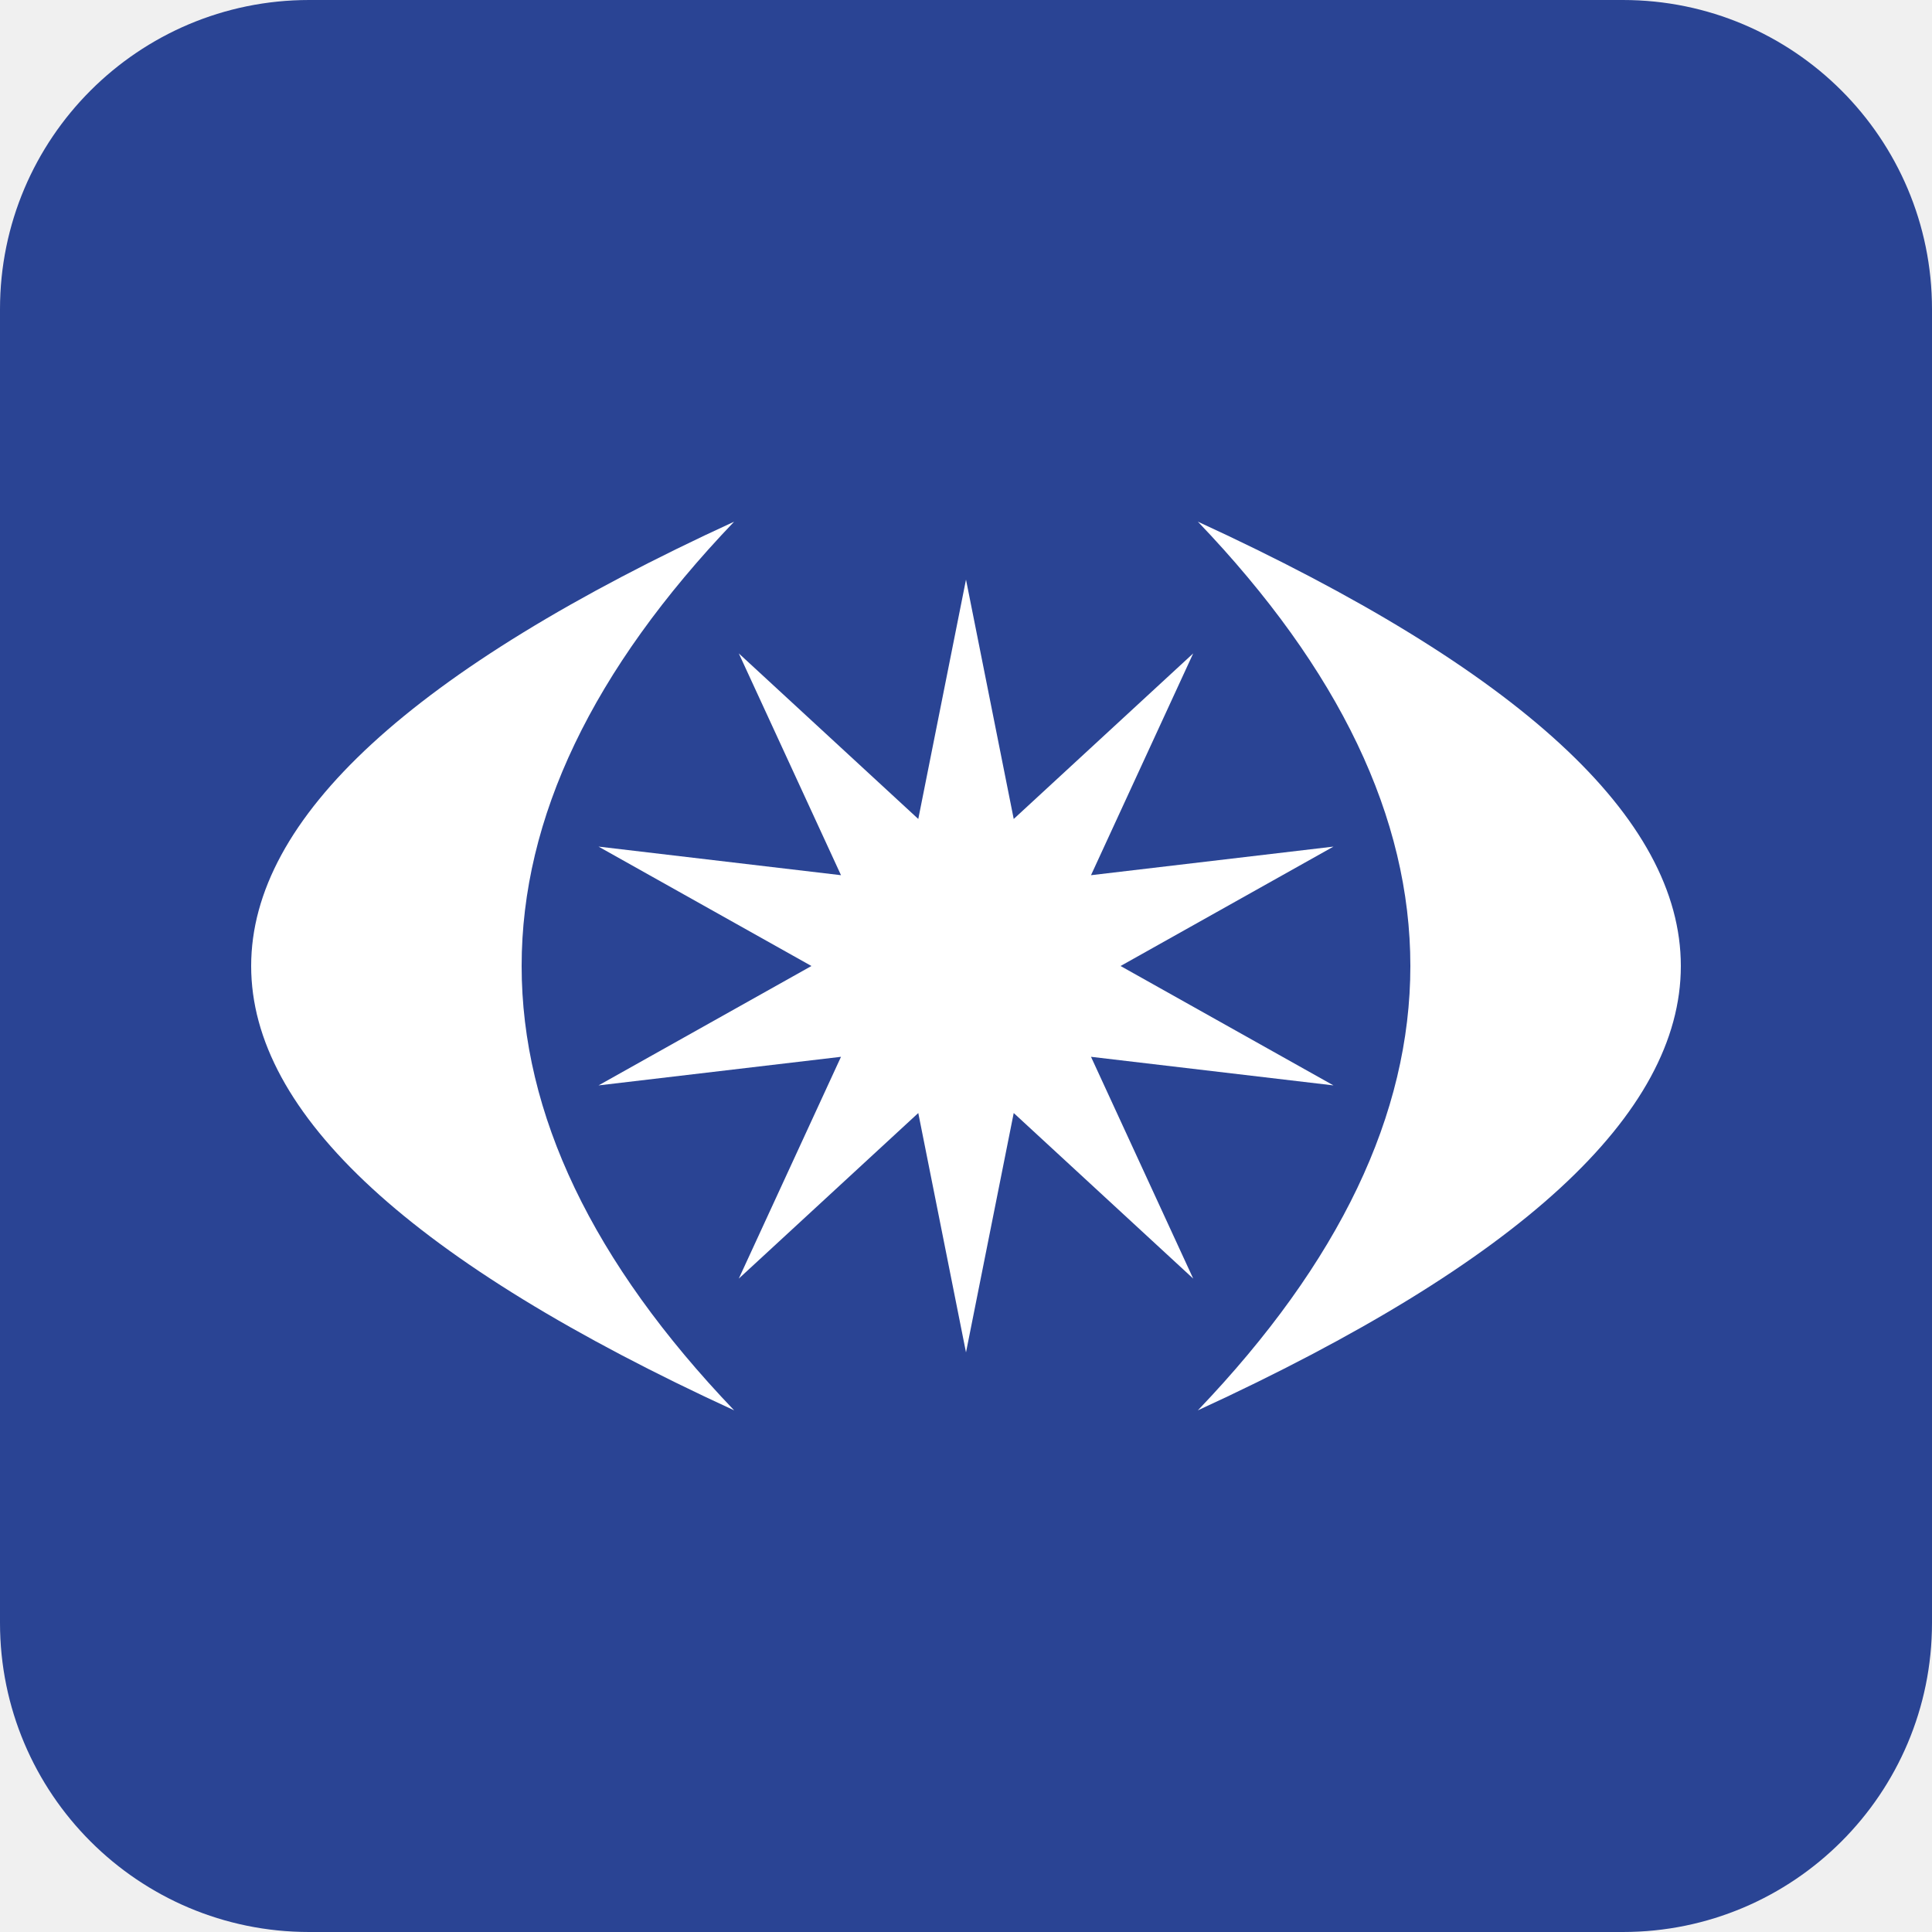
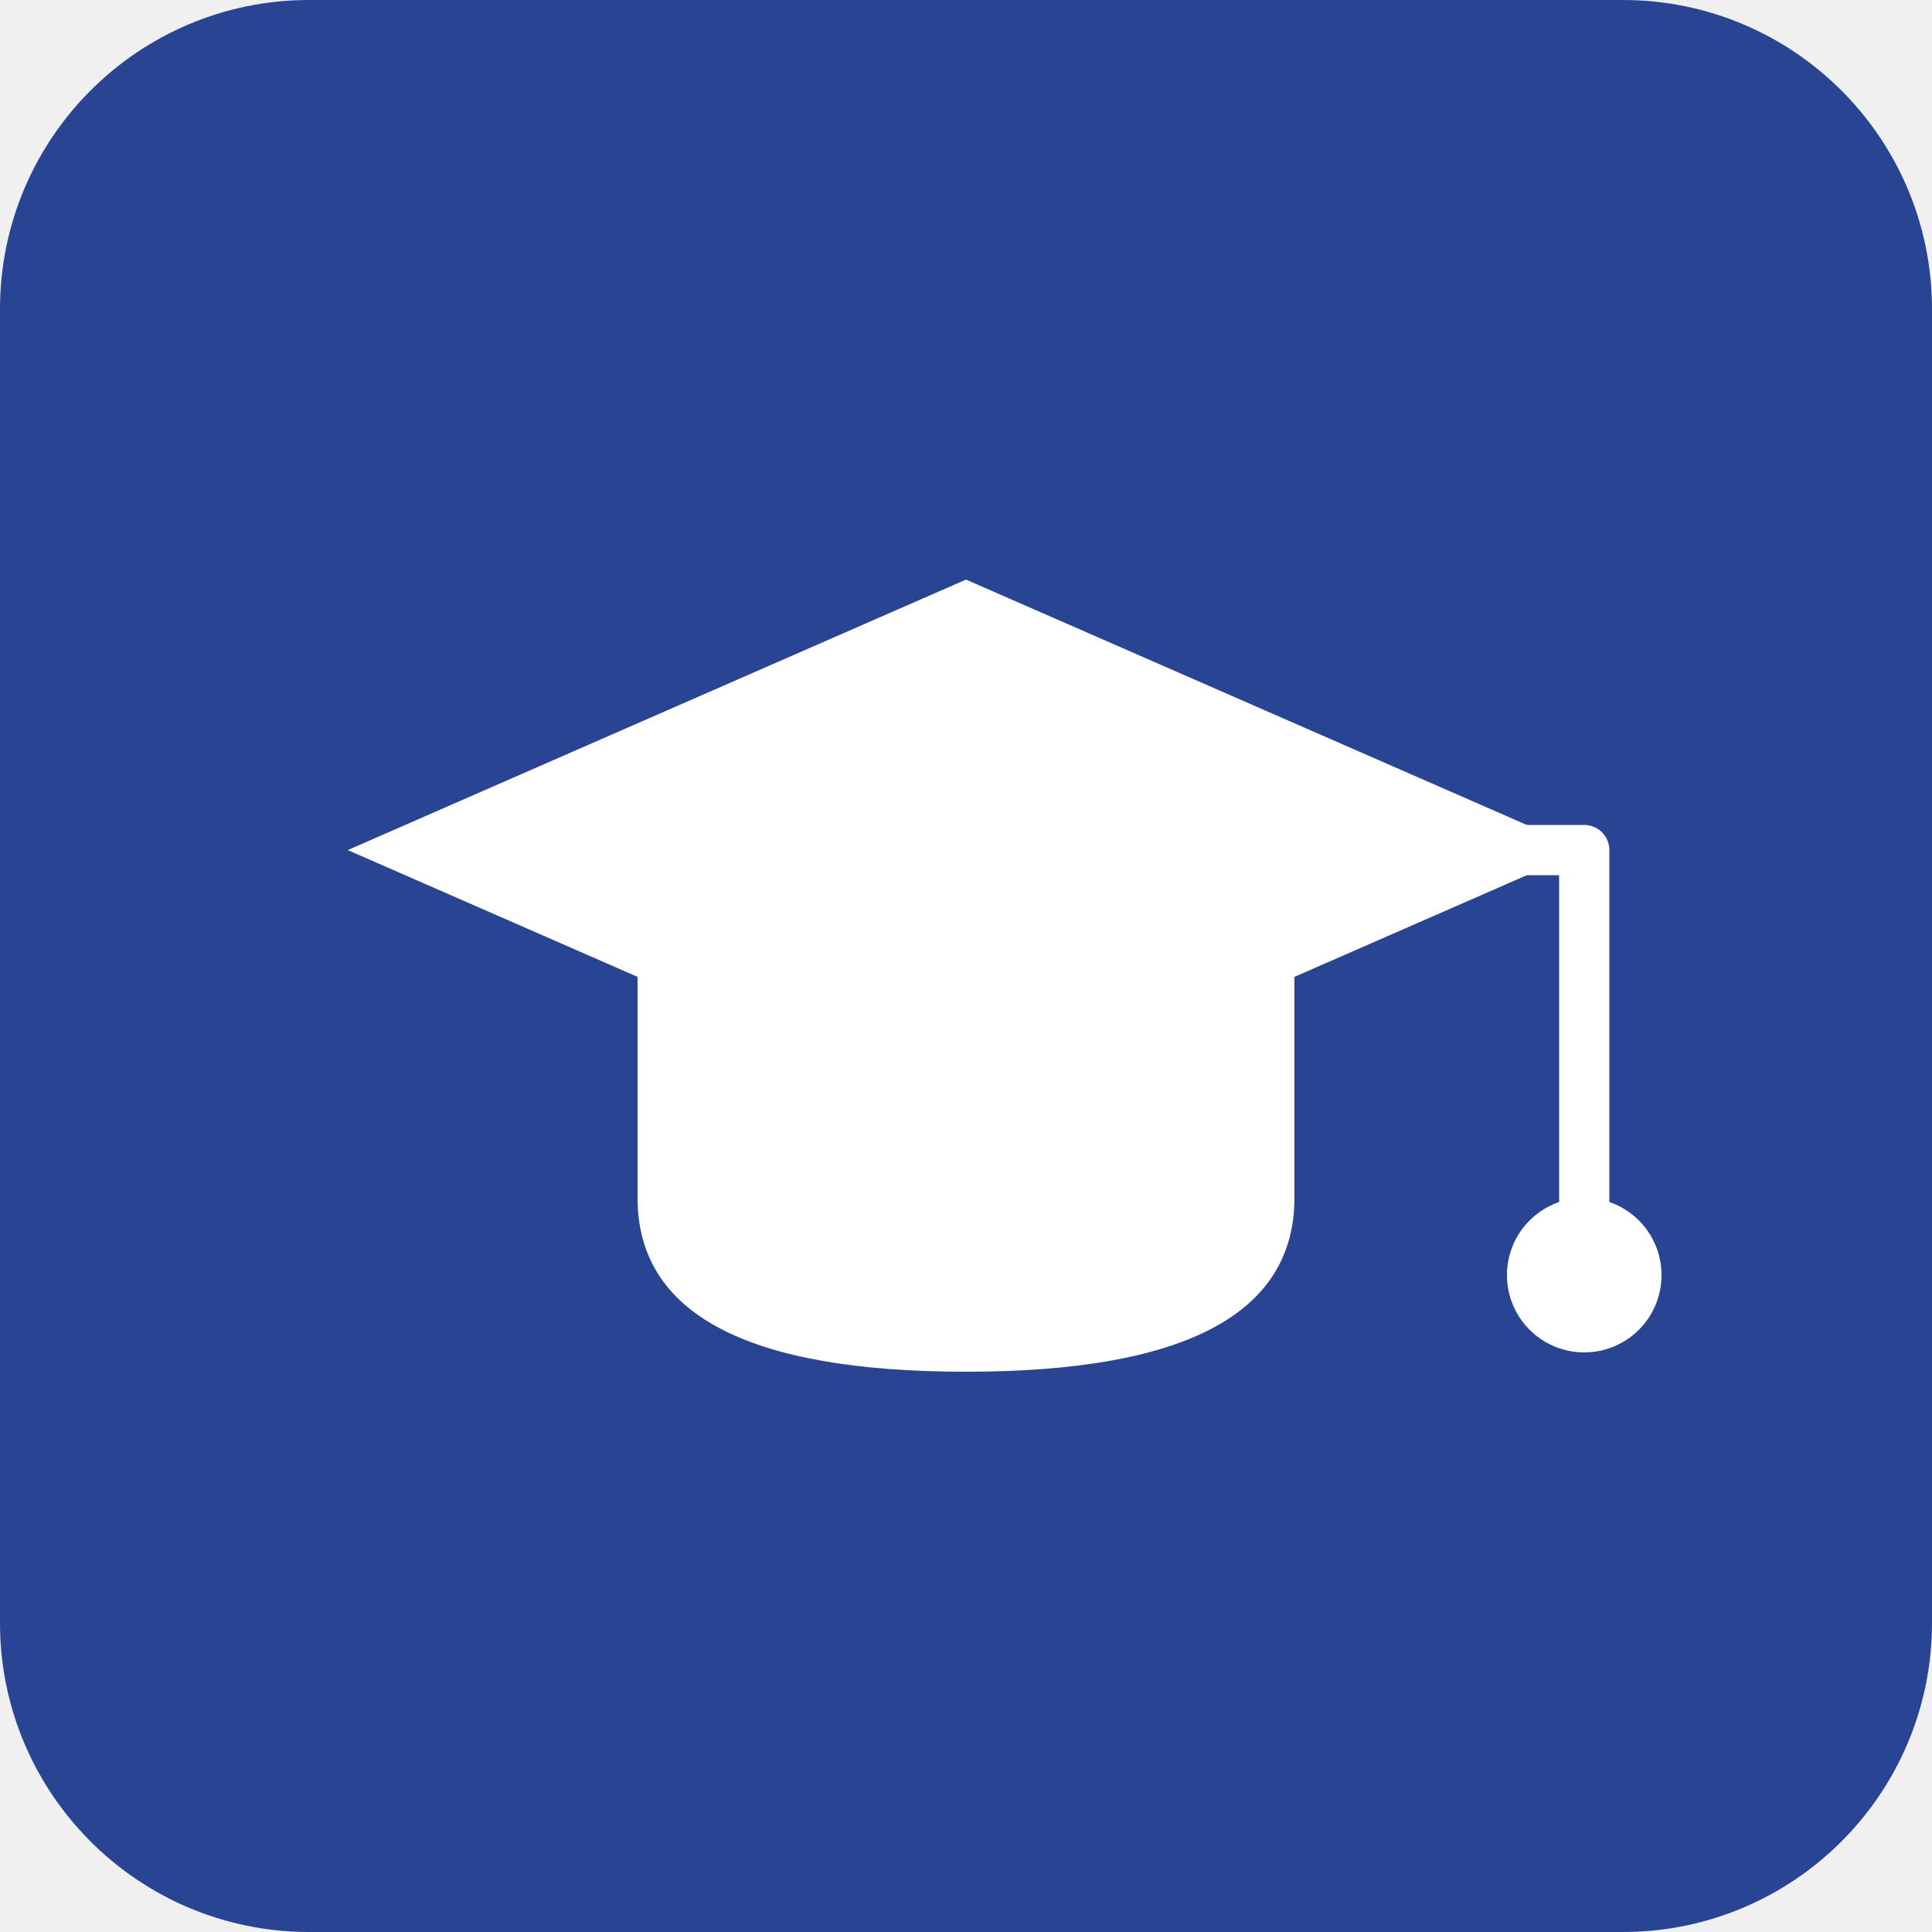
<svg xmlns="http://www.w3.org/2000/svg" viewBox="0 0 100 100">
  <rect width="100" height="100" rx="16" fill="#2A4494" />
-   <path d="M 38 27 Q -12 50 38 73 Q 16 50 38 27 Z" fill="#FFFFFF" />
-   <path d="M 62 27 Q 112 50 62 73 Q 84 50 62 27 Z" fill="#FFFFFF" />
-   <polygon points="50,30 52.47,42.39 61.76,33.82 56.47,45.3 69.02,43.82 58,50 69.02,56.18 56.47,54.7 61.76,66.18 52.47,57.61 50,70 47.53,57.61 38.24,66.18 43.53,54.7 30.98,56.18 42,50 30.98,43.82 43.53,45.3 38.24,33.82 47.53,42.39" fill="#FFFFFF" />
+   <path d="M50 30 L82 44 L50 58 L18 44 Z" fill="#FFFFFF" />
+   <path d="M33 50 L33 62 Q33 71 50 71 Q67 71 67 62 L67 50 L50 57 Z" fill="#FFFFFF" />
+   <path d="M50 44 L82 44 L82 63" fill="none" stroke="#FFFFFF" stroke-width="2.6" stroke-linecap="round" stroke-linejoin="round" />
+   <circle cx="82" cy="66" r="4" fill="#FFFFFF" />
</svg>
